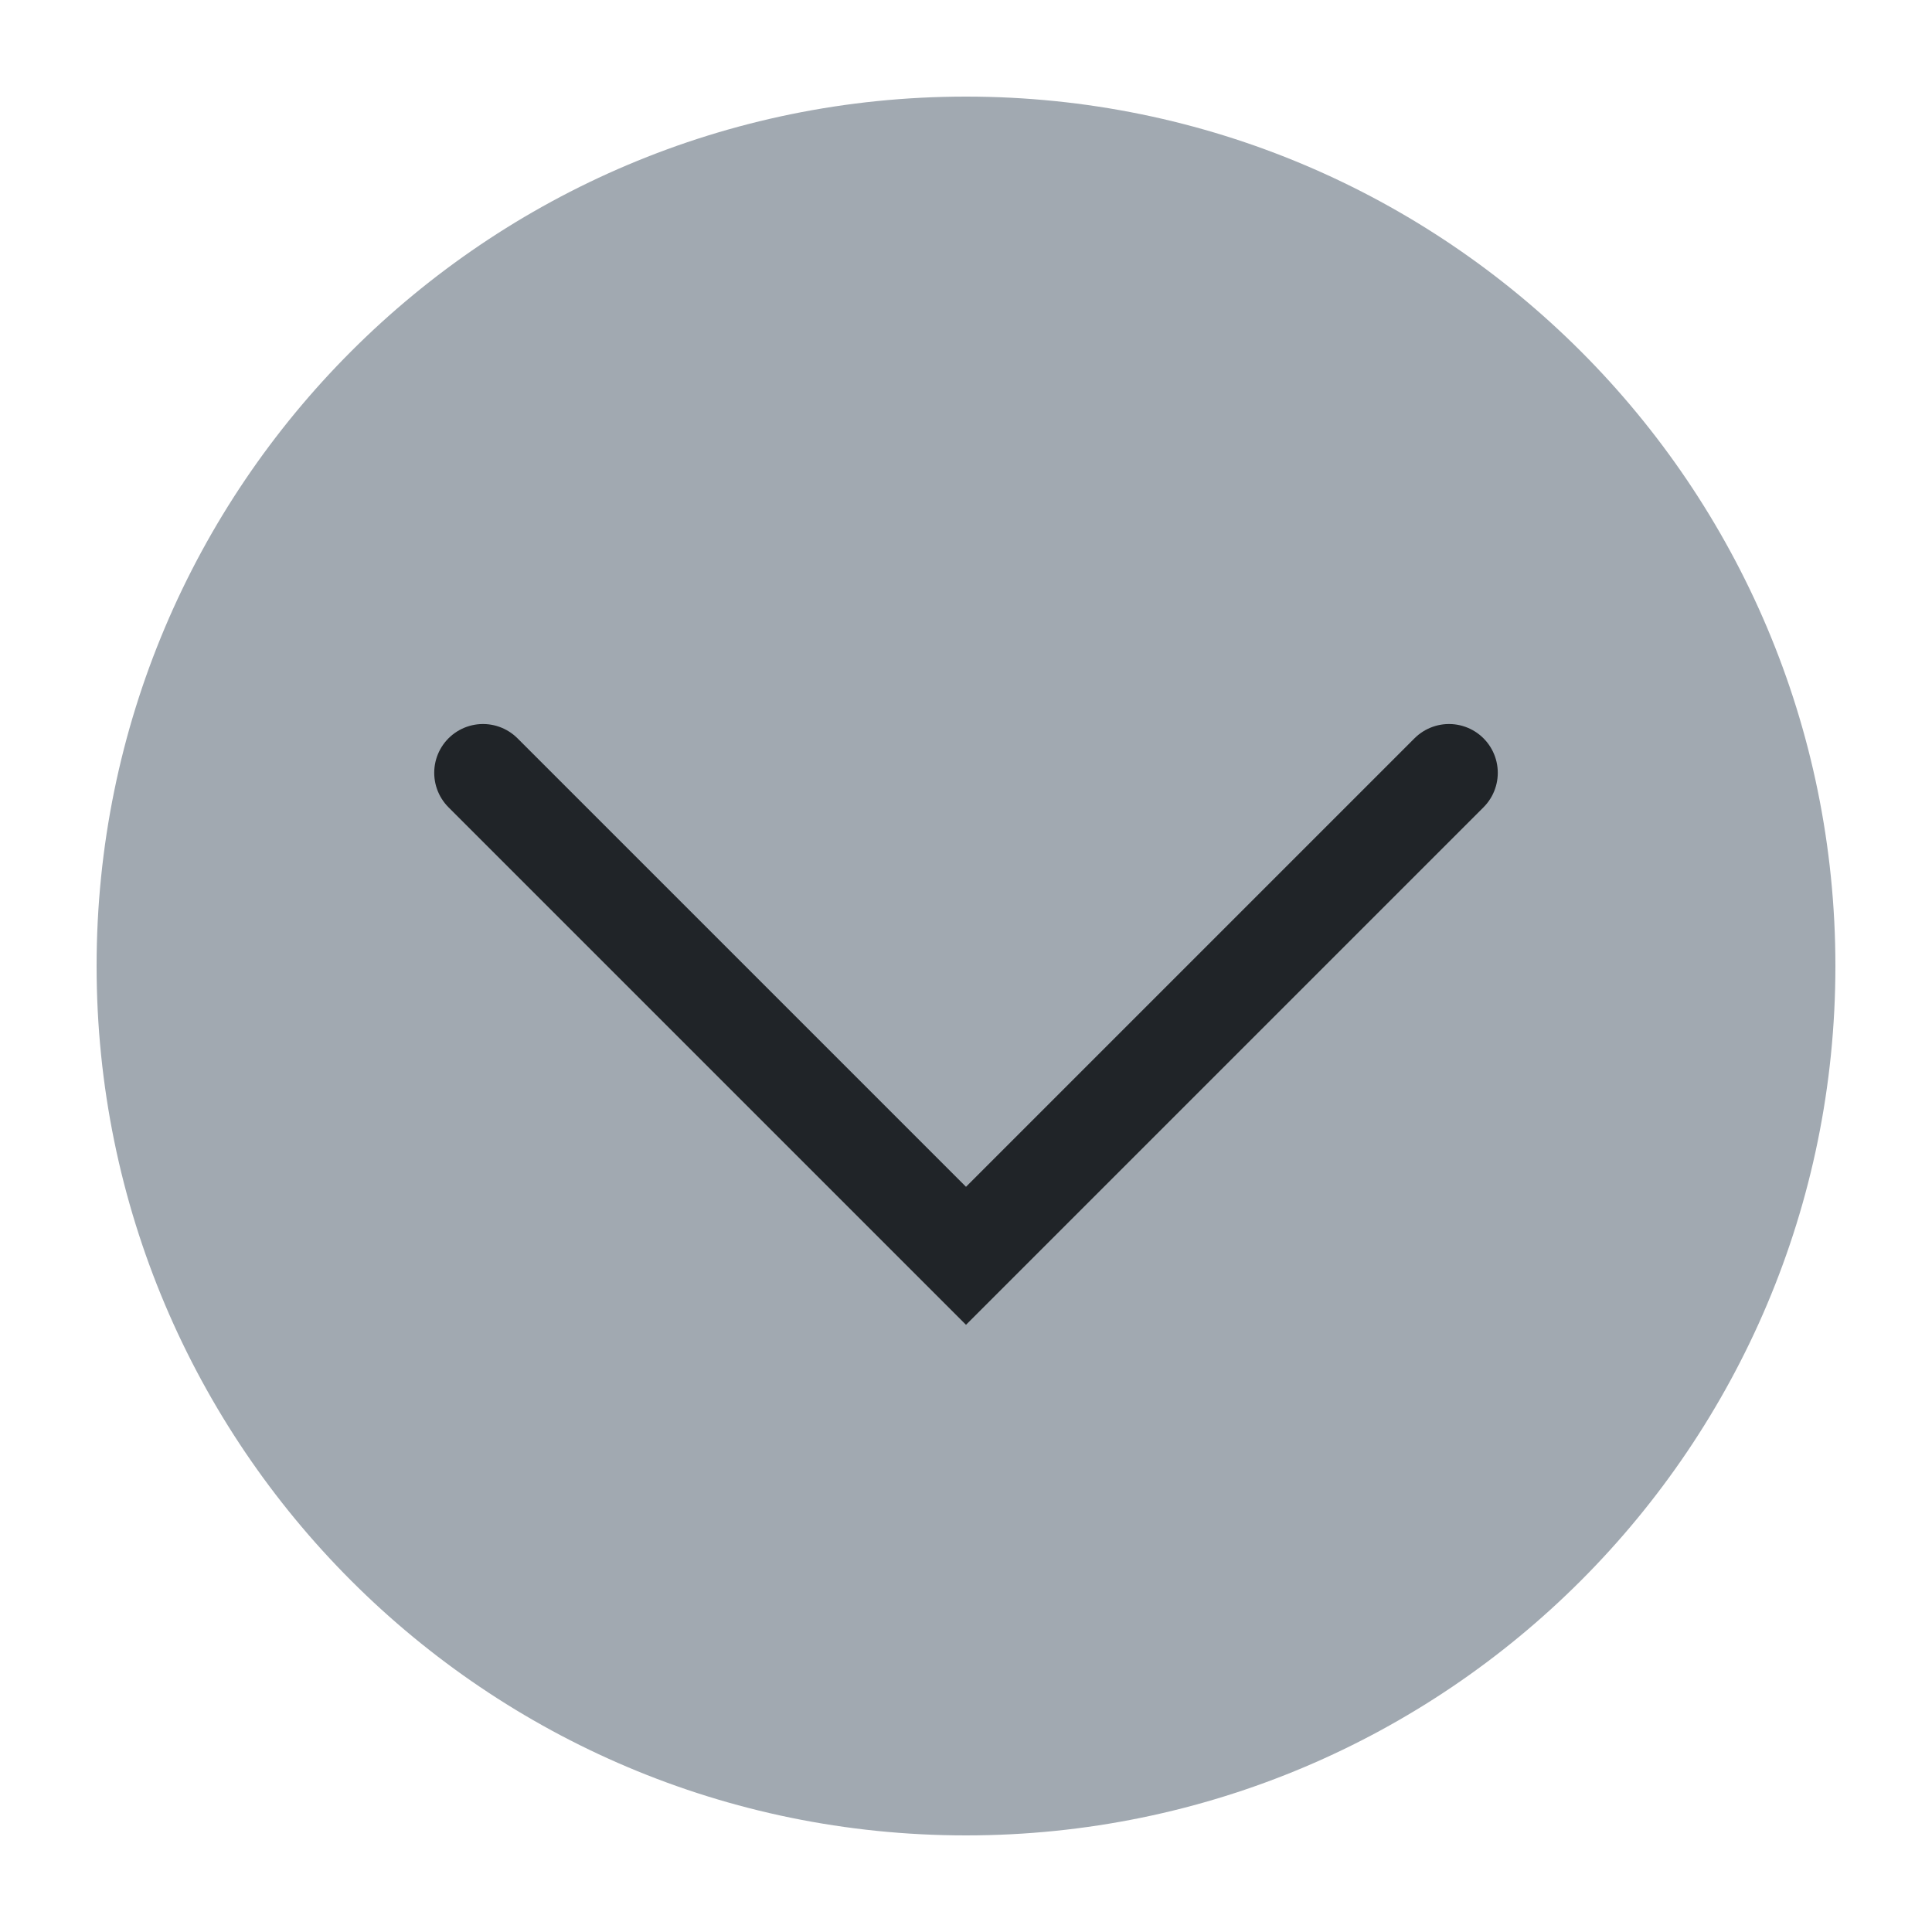
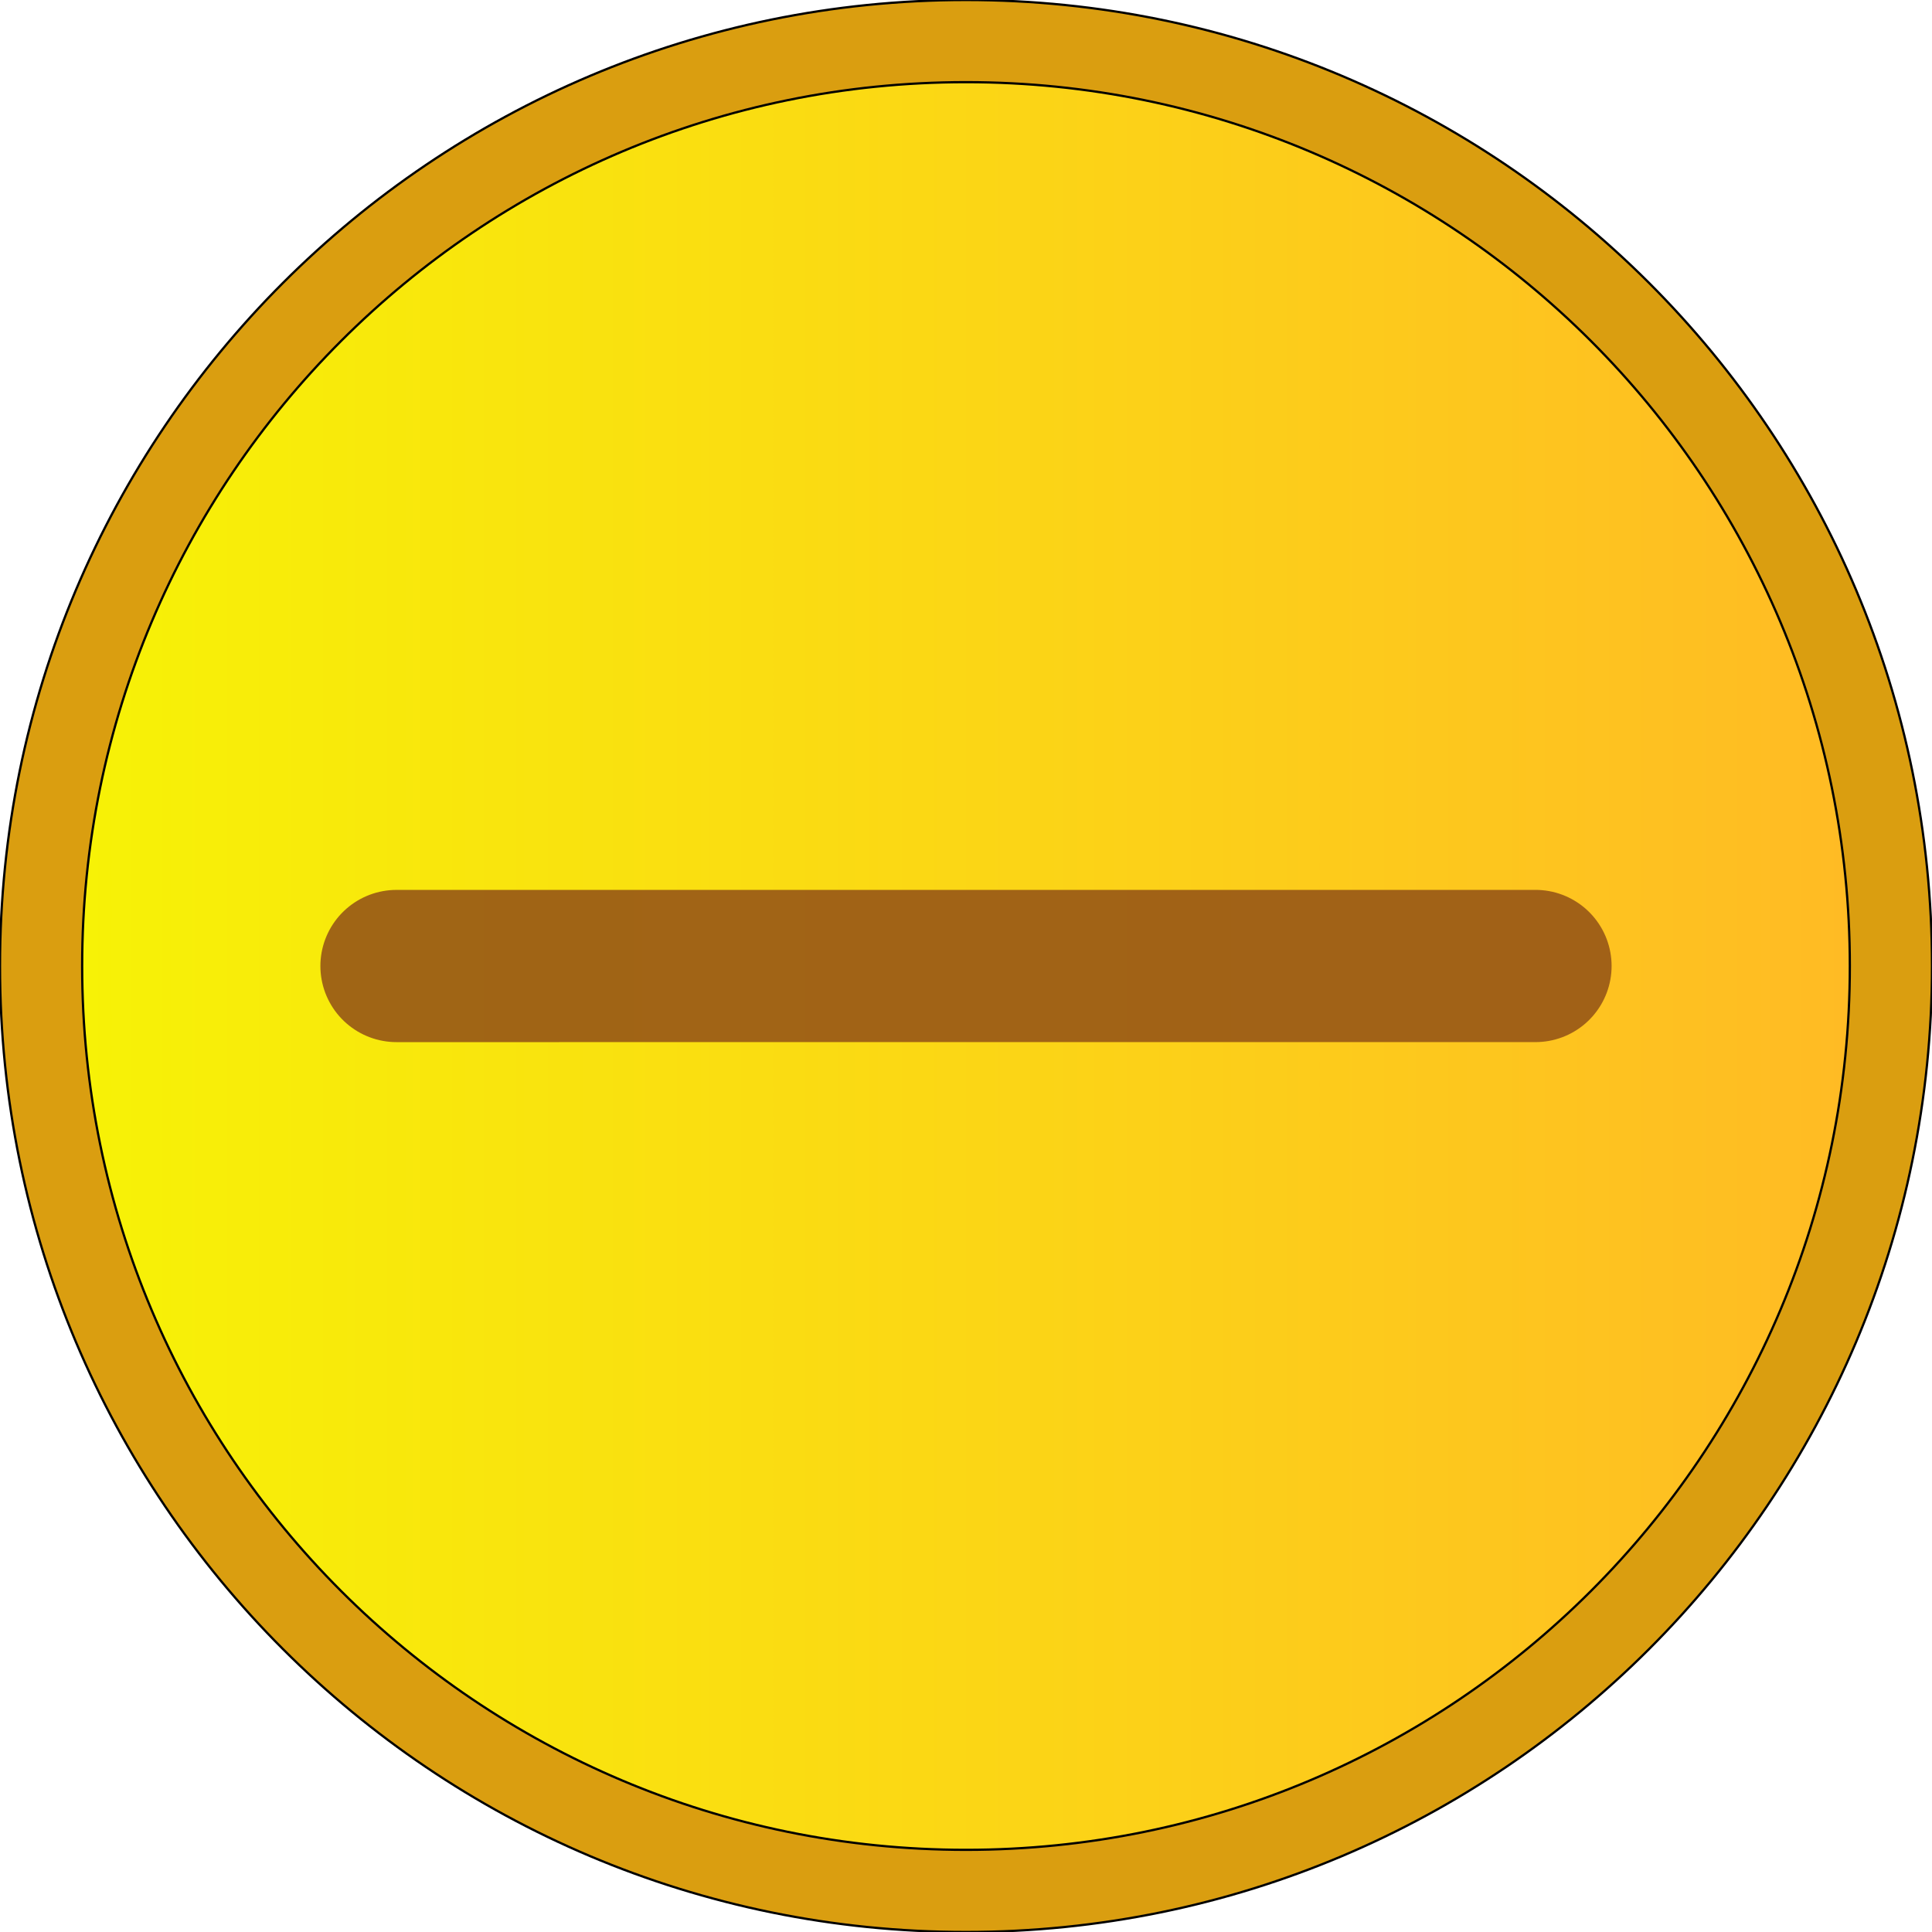
<svg xmlns="http://www.w3.org/2000/svg" viewBox="0 0 50 50" version="1.2" baseProfile="tiny">
  <defs>
- </defs>
+     <linearGradient gradientUnits="userSpaceOnUse" x1="44.754" y1="458.002" x2="879.05" y2="458.002" id="gradient1">
+       <stop offset="0" stop-color="#f7f206" stop-opacity="1" />
+       <stop offset="1" stop-color="#ffbb24" stop-opacity="1" />
+     </linearGradient>
+   </defs>
  <g fill="none" stroke="black" stroke-width="1" fill-rule="evenodd" stroke-linecap="square" stroke-linejoin="bevel">
    <g fill="none" stroke="#000000" stroke-opacity="1" stroke-width="1" stroke-linecap="square" stroke-linejoin="bevel" transform="matrix(1,0,0,1,0,0)" font-family="Noto Sans" font-size="10" font-weight="400" font-style="normal">
</g>
-     <g fill="#a1a9b1" fill-opacity="1" stroke="none" transform="matrix(2.5,0,0,2.5,2.5,2.5)" font-family="Noto Sans" font-size="10" font-weight="400" font-style="normal">
-       <circle cx="9" cy="9" r="9" />
+     <g fill="#da9e10" fill-opacity="1" stroke="#000000" stroke-opacity="1" stroke-width="1.067" stroke-linecap="butt" stroke-linejoin="miter" stroke-miterlimit="4" transform="matrix(0.0548336,0,0,-0.0548338,-0.327859,50.114)" font-family="Noto Sans" font-size="10" font-weight="400" font-style="normal">
+       <path vector-effect="none" fill-rule="evenodd" d="M461.904,2.079 C713.705,2.079 917.829,206.204 917.829,458.004 C917.829,709.801 713.705,913.925 461.904,913.925 C210.105,913.925 5.979,709.801 5.979,458.004 C5.979,206.204 210.105,2.079 461.904,2.079 Z " />
    </g>
-     <g fill="none" stroke="#202428" stroke-opacity="1" stroke-width="1.01" stroke-linecap="round" stroke-linejoin="miter" stroke-miterlimit="2" transform="matrix(2.5,0,0,2.5,2.5,2.5)" font-family="Noto Sans" font-size="10" font-weight="400" font-style="normal">
-       <polyline fill="none" vector-effect="none" points="4,7 9,12 14,7 " />
+     <g fill="url(#gradient1)" stroke="#000000" stroke-opacity="1" stroke-width="1.067" stroke-linecap="butt" stroke-linejoin="miter" stroke-miterlimit="4" transform="matrix(0.0548336,0,0,-0.0548338,-0.327859,50.114)" font-family="Noto Sans" font-size="10" font-weight="400" font-style="normal">
+       <path vector-effect="none" fill-rule="evenodd" d="M461.904,40.854 C692.288,40.854 879.05,227.617 879.05,458.004 C879.05,688.387 692.288,875.15 461.904,875.15 C231.521,875.15 44.754,688.387 44.754,458.004 C44.754,227.617 231.521,40.854 461.904,40.854 Z " />
+     </g>
+     <g fill="#cd6e19" fill-opacity="1" stroke="#975616" stroke-opacity="1" stroke-width="71.846" stroke-linecap="round" stroke-linejoin="miter" stroke-miterlimit="4" transform="matrix(0.0548336,0,0,-0.0548338,-0.327859,50.114)" font-family="Noto Sans" font-size="10" font-weight="400" font-style="normal" opacity="0.9">
+       <path vector-effect="none" fill-rule="evenodd" d="M193.118,457.997 L730.685,458.006 " />
    </g>
    <g fill="none" stroke="#000000" stroke-opacity="1" stroke-width="1" stroke-linecap="square" stroke-linejoin="bevel" transform="matrix(1,0,0,1,0,0)" font-family="Noto Sans" font-size="10" font-weight="400" font-style="normal">
</g>
  </g>
</svg>
